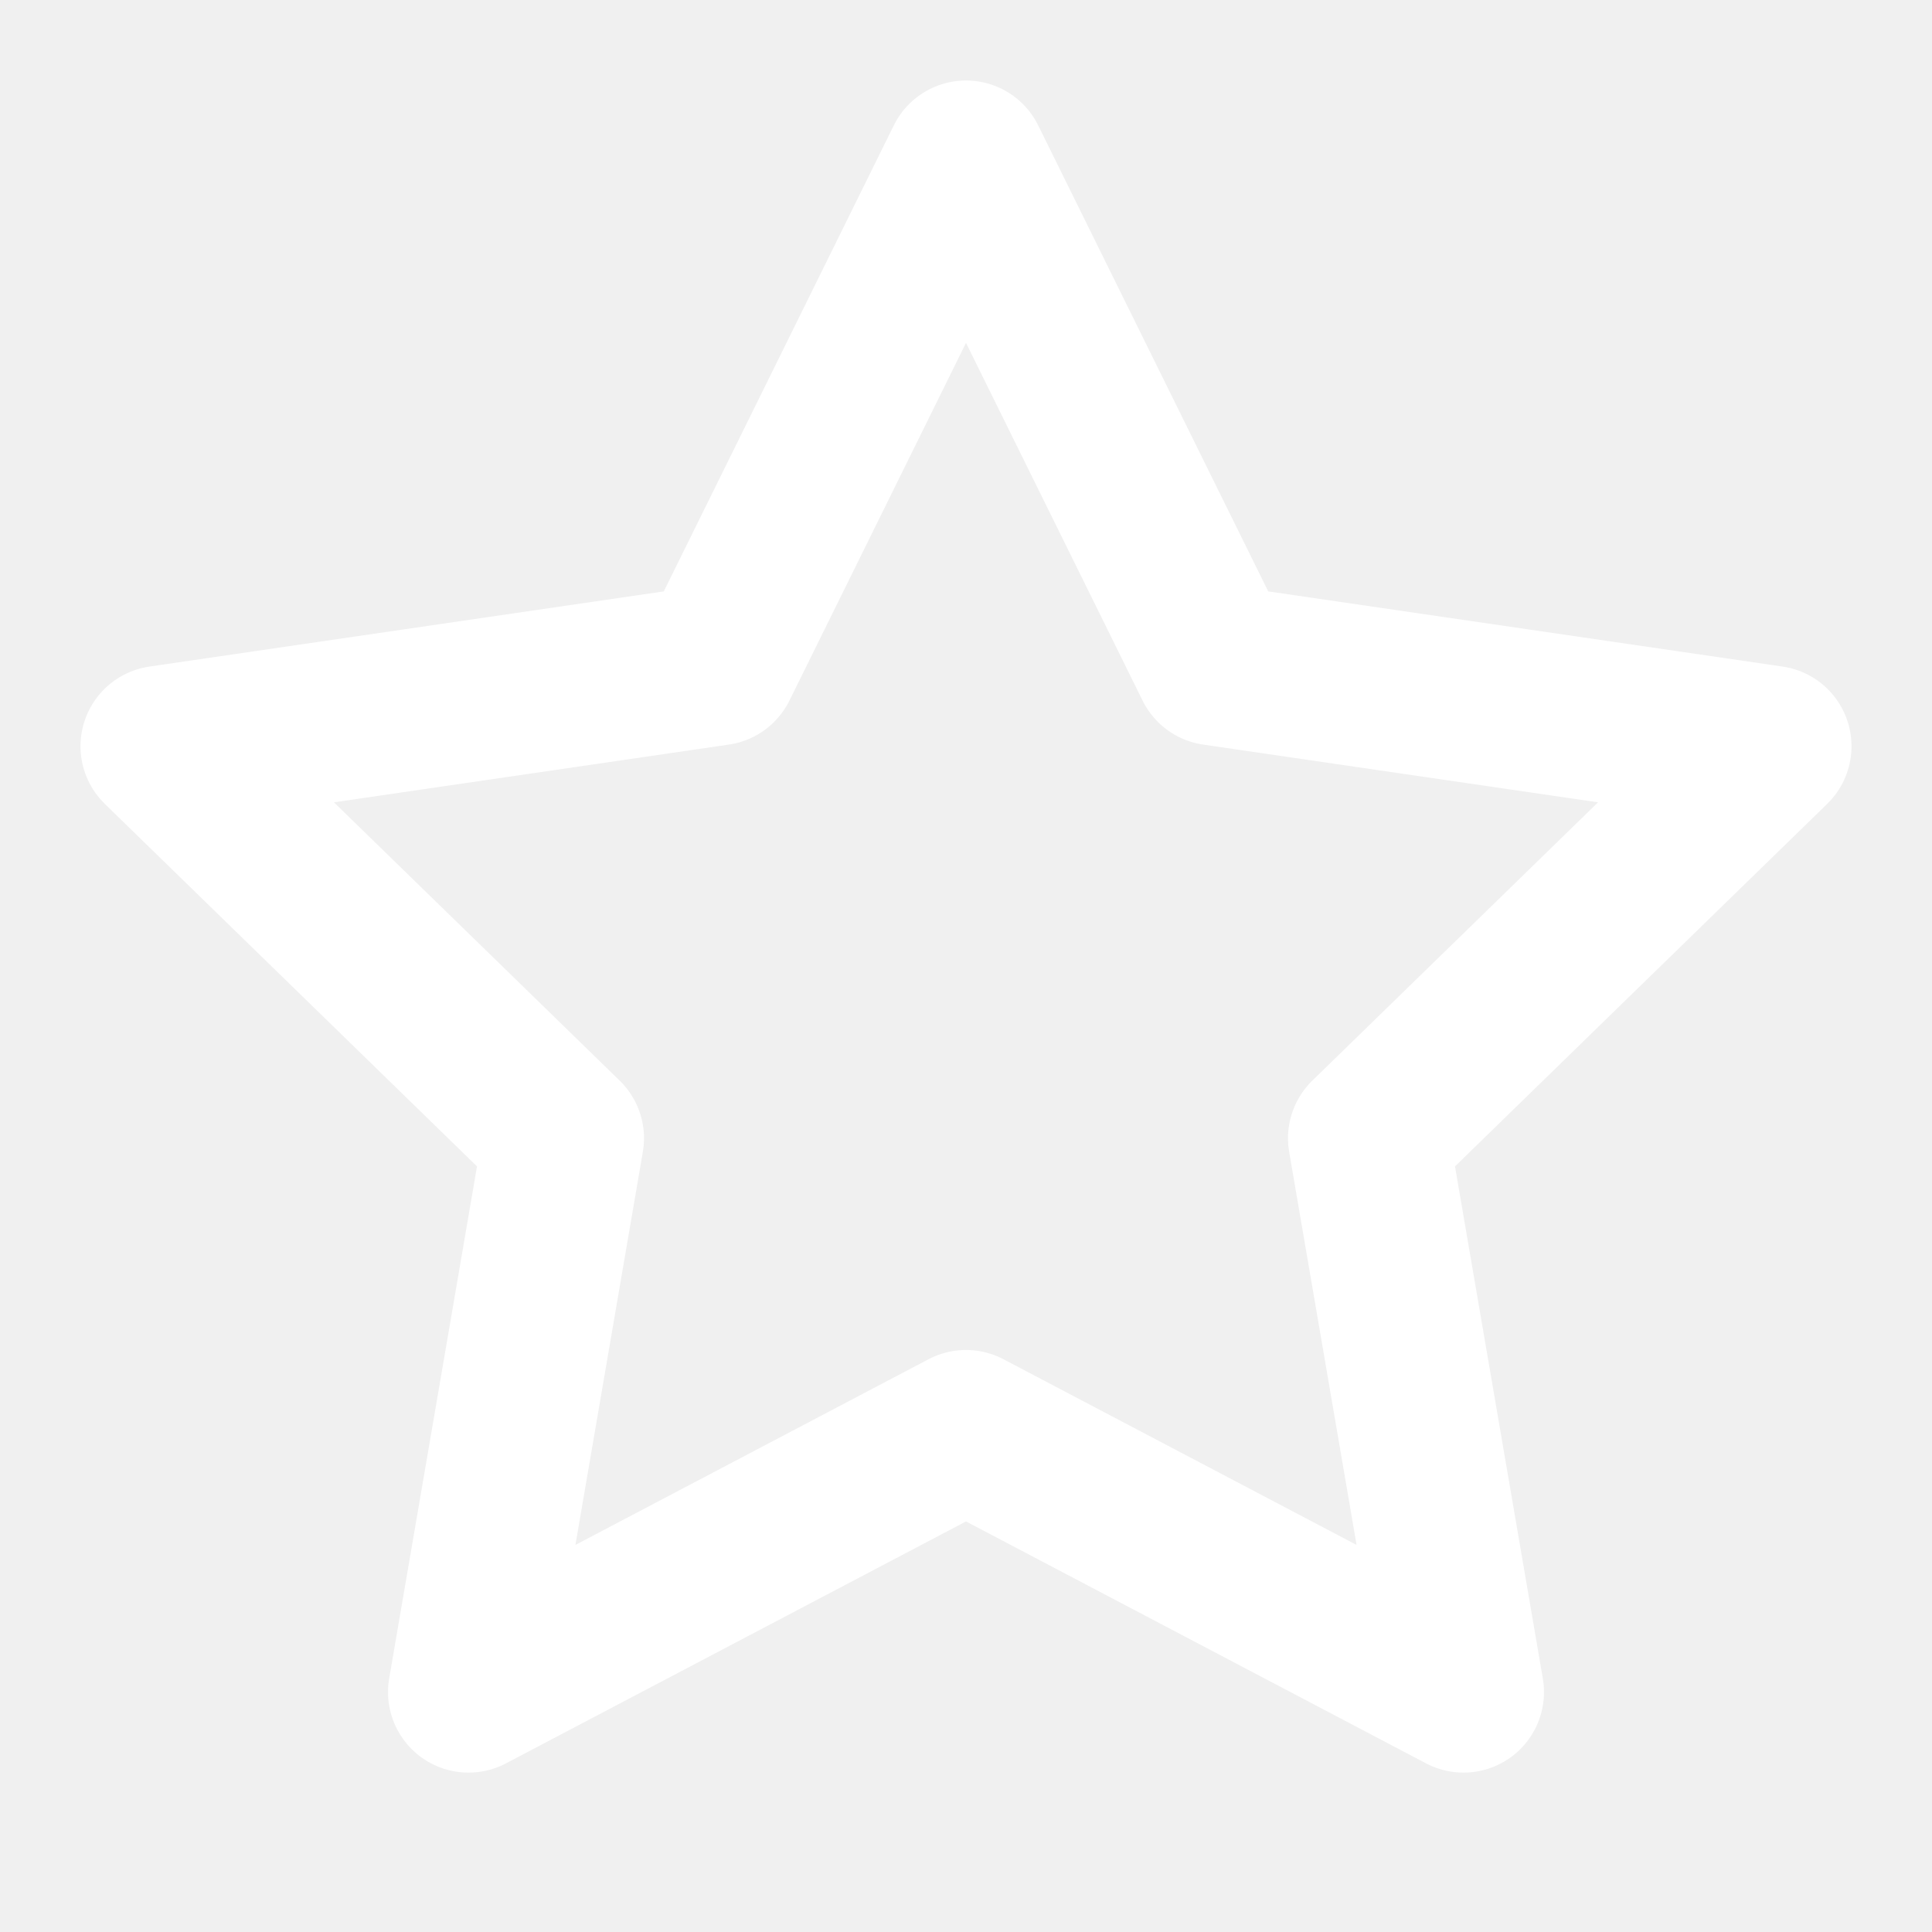
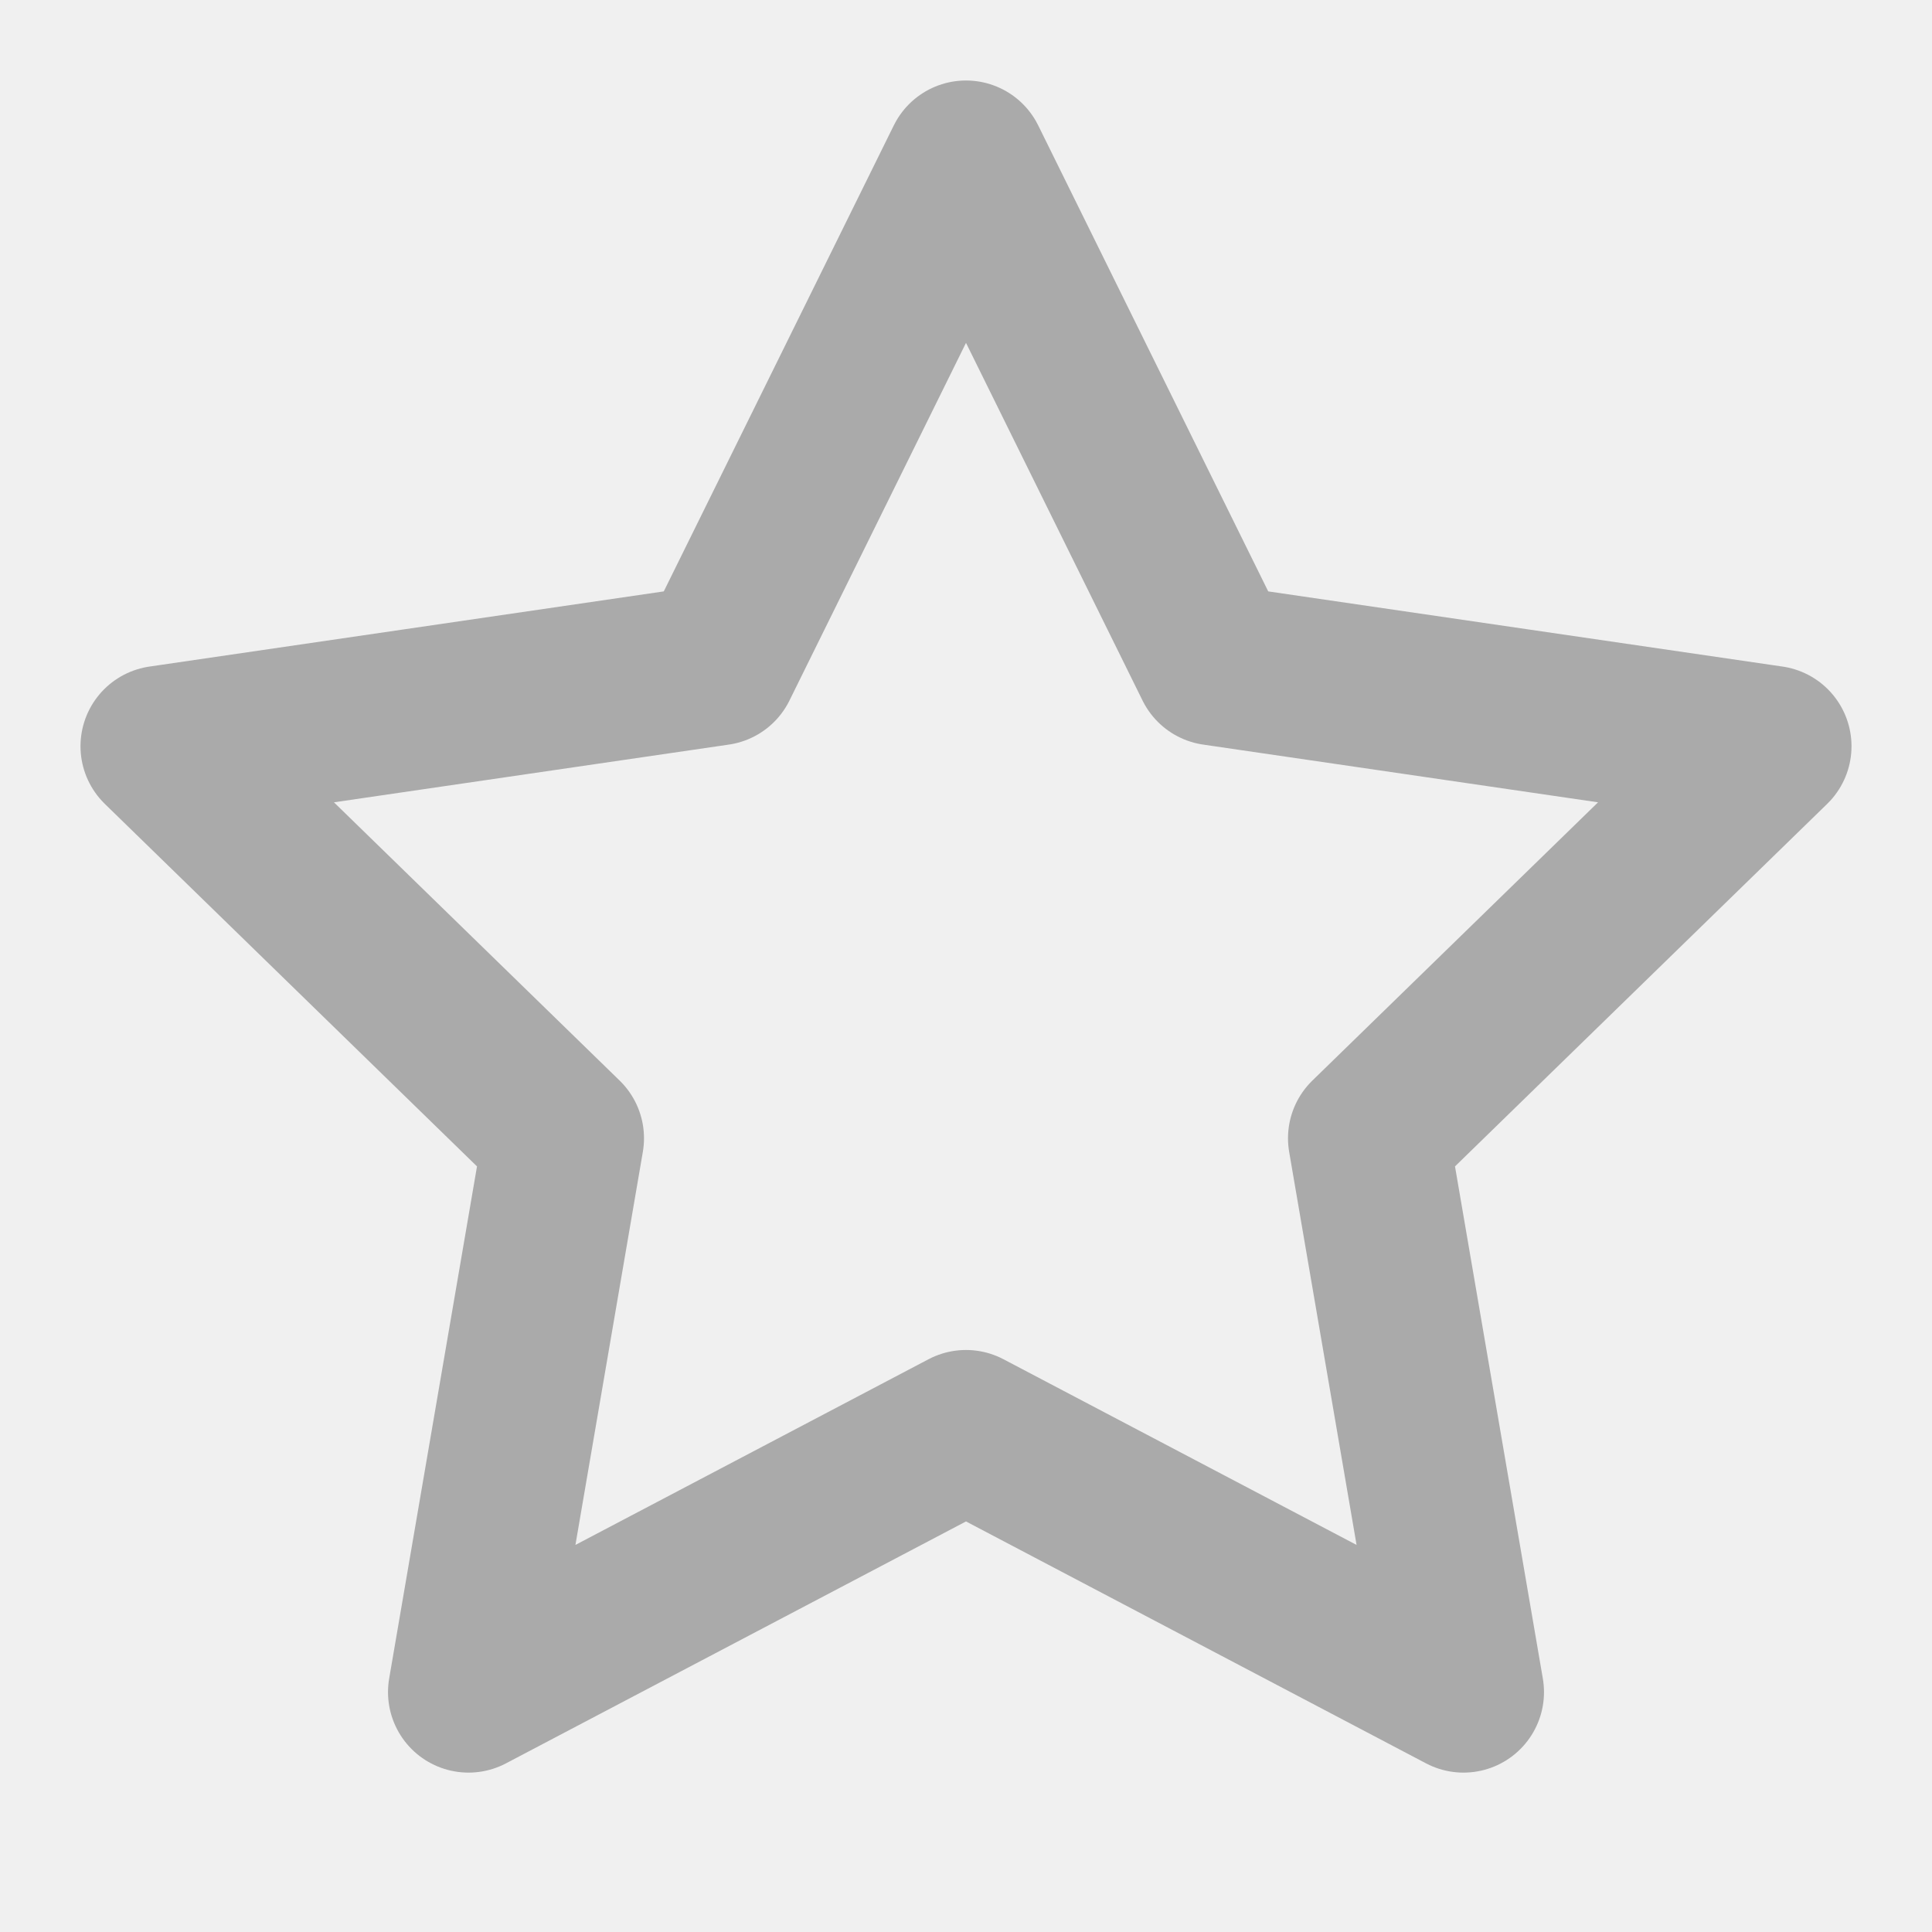
- <svg xmlns="http://www.w3.org/2000/svg" width="14" height="14" fill="none" stroke="#fff" stroke-linecap="round" stroke-linejoin="round" stroke-width="2" viewBox="0 0 24 24">
+ <svg xmlns="http://www.w3.org/2000/svg" width="14" height="14" fill="none" stroke="#aaa" stroke-linecap="round" stroke-linejoin="round" stroke-width="2" viewBox="0 0 24 24">
  <path d="m12 2 3.09 6.26L22 9.27l-5 4.87 1.18 6.88L12 17.77l-6.18 3.25L7 14.14 2 9.27l6.91-1.01z" />
</svg>
